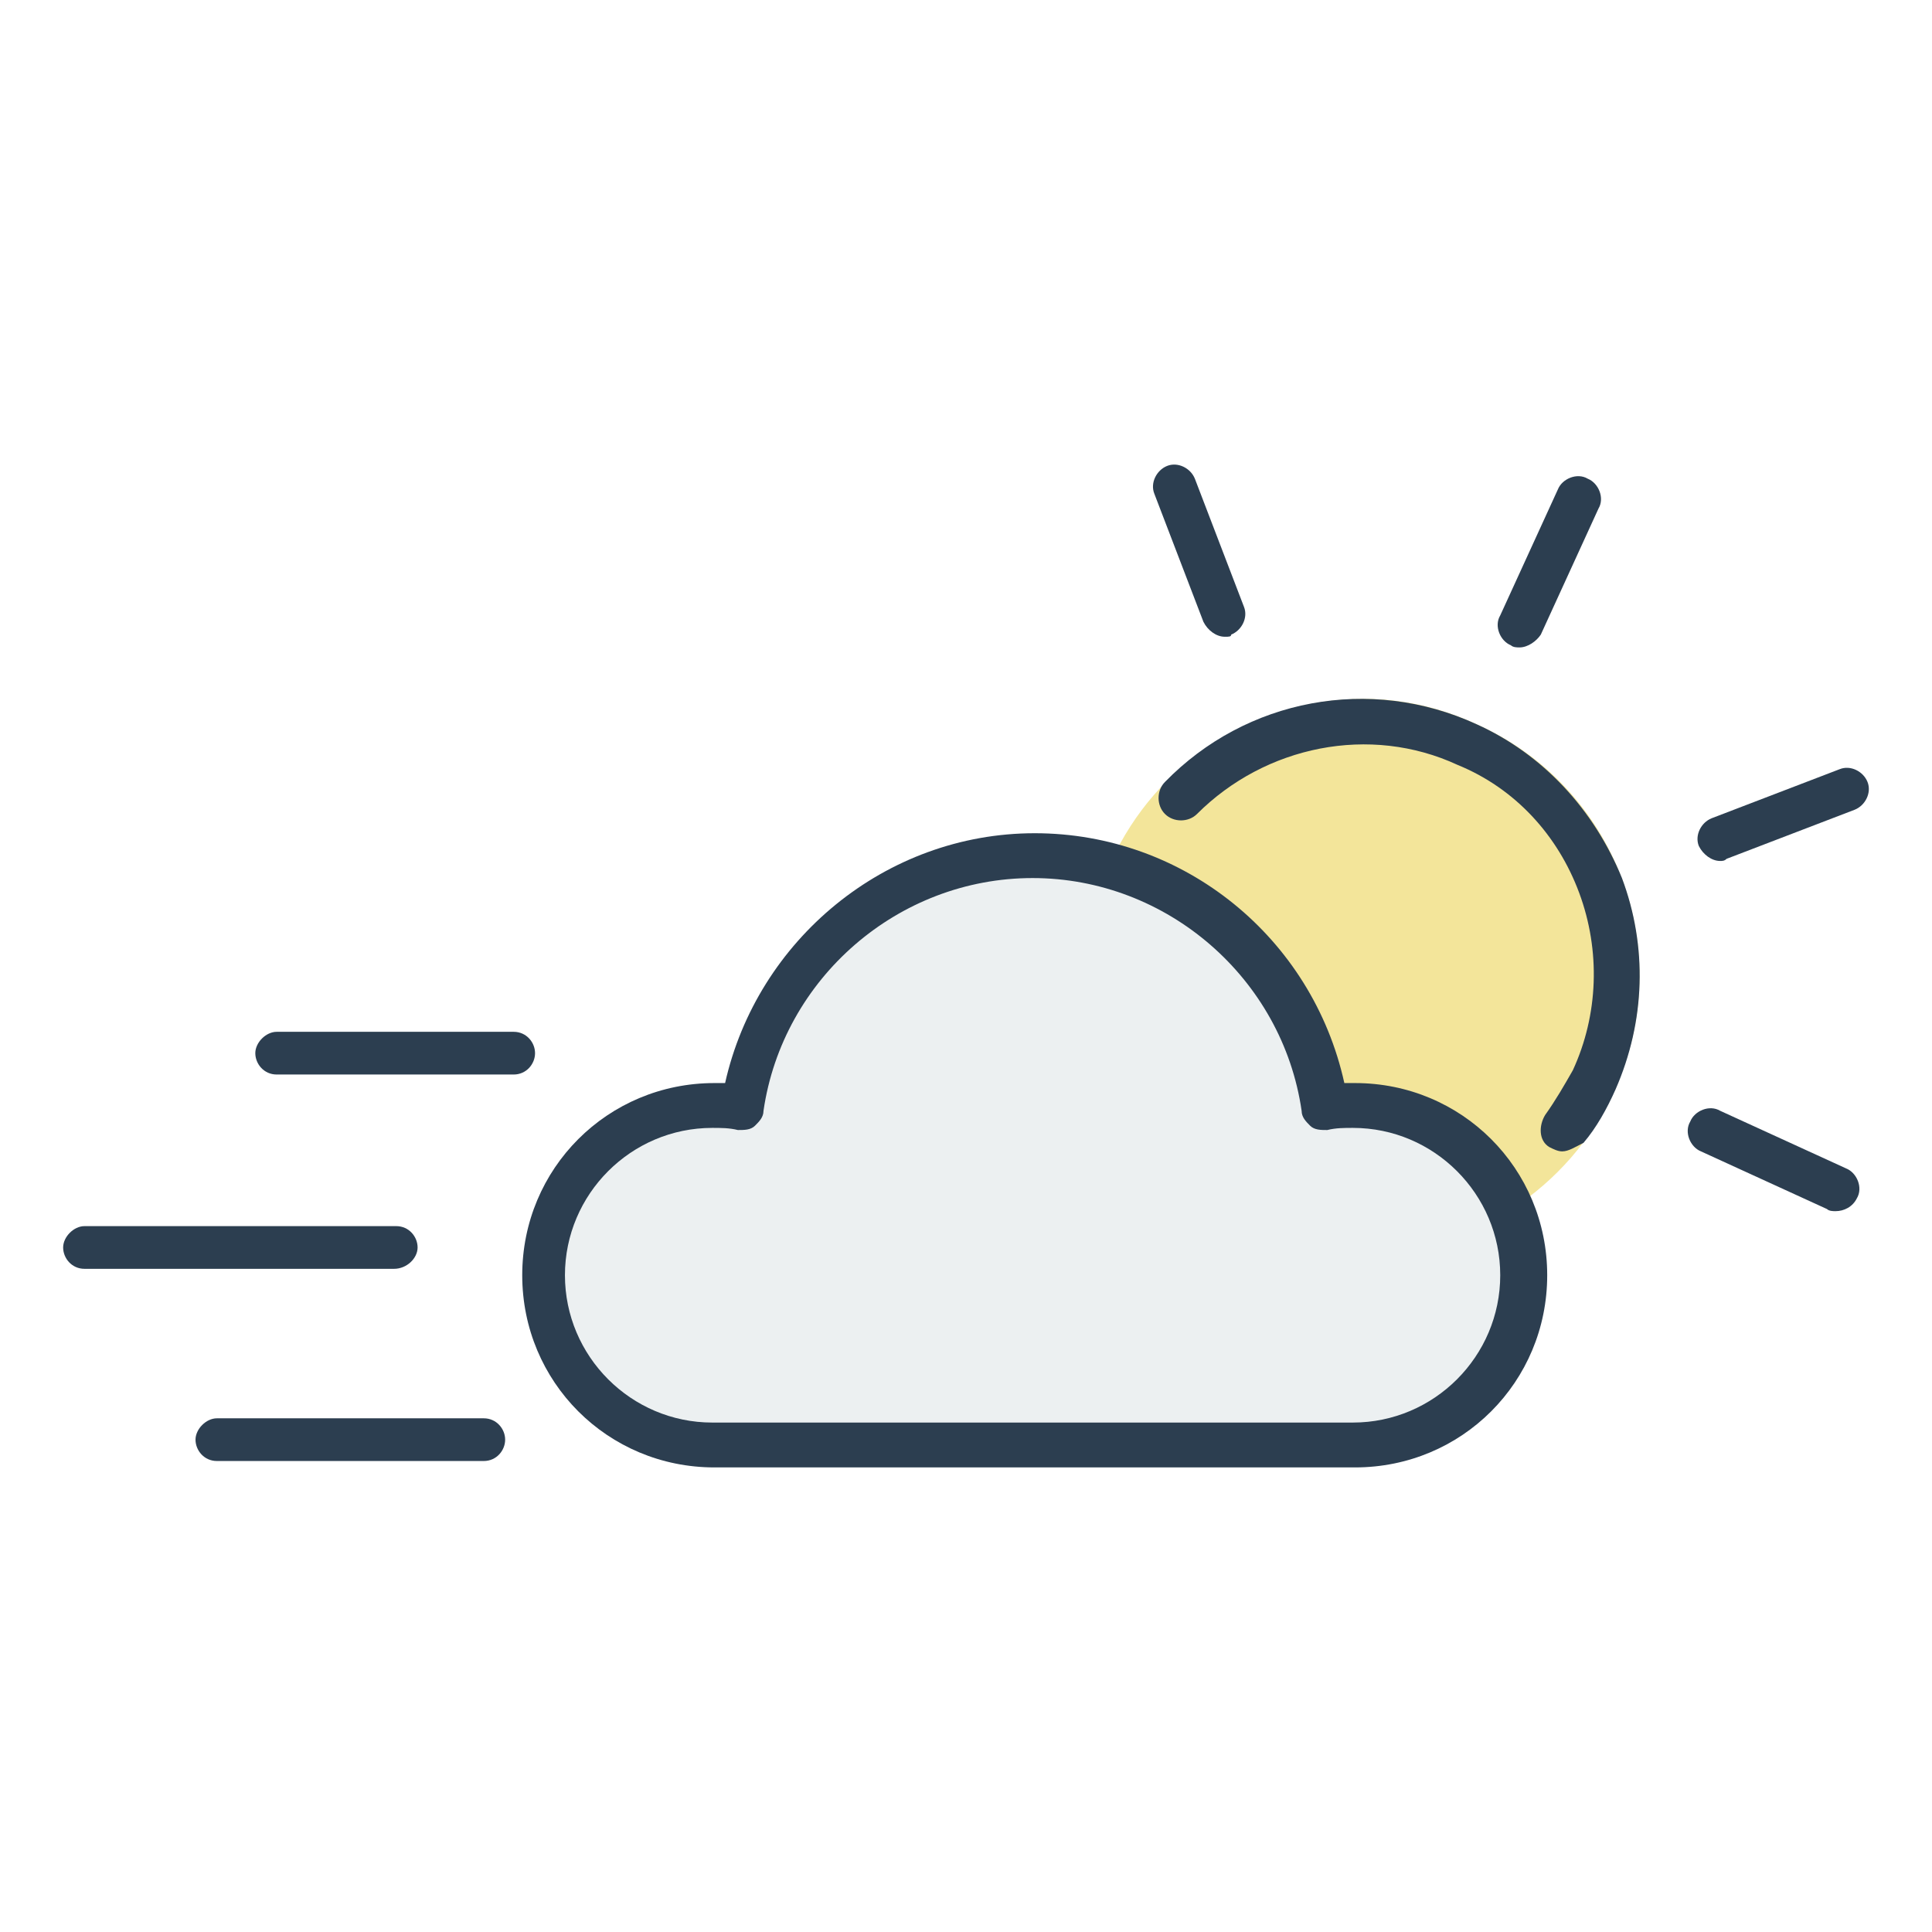
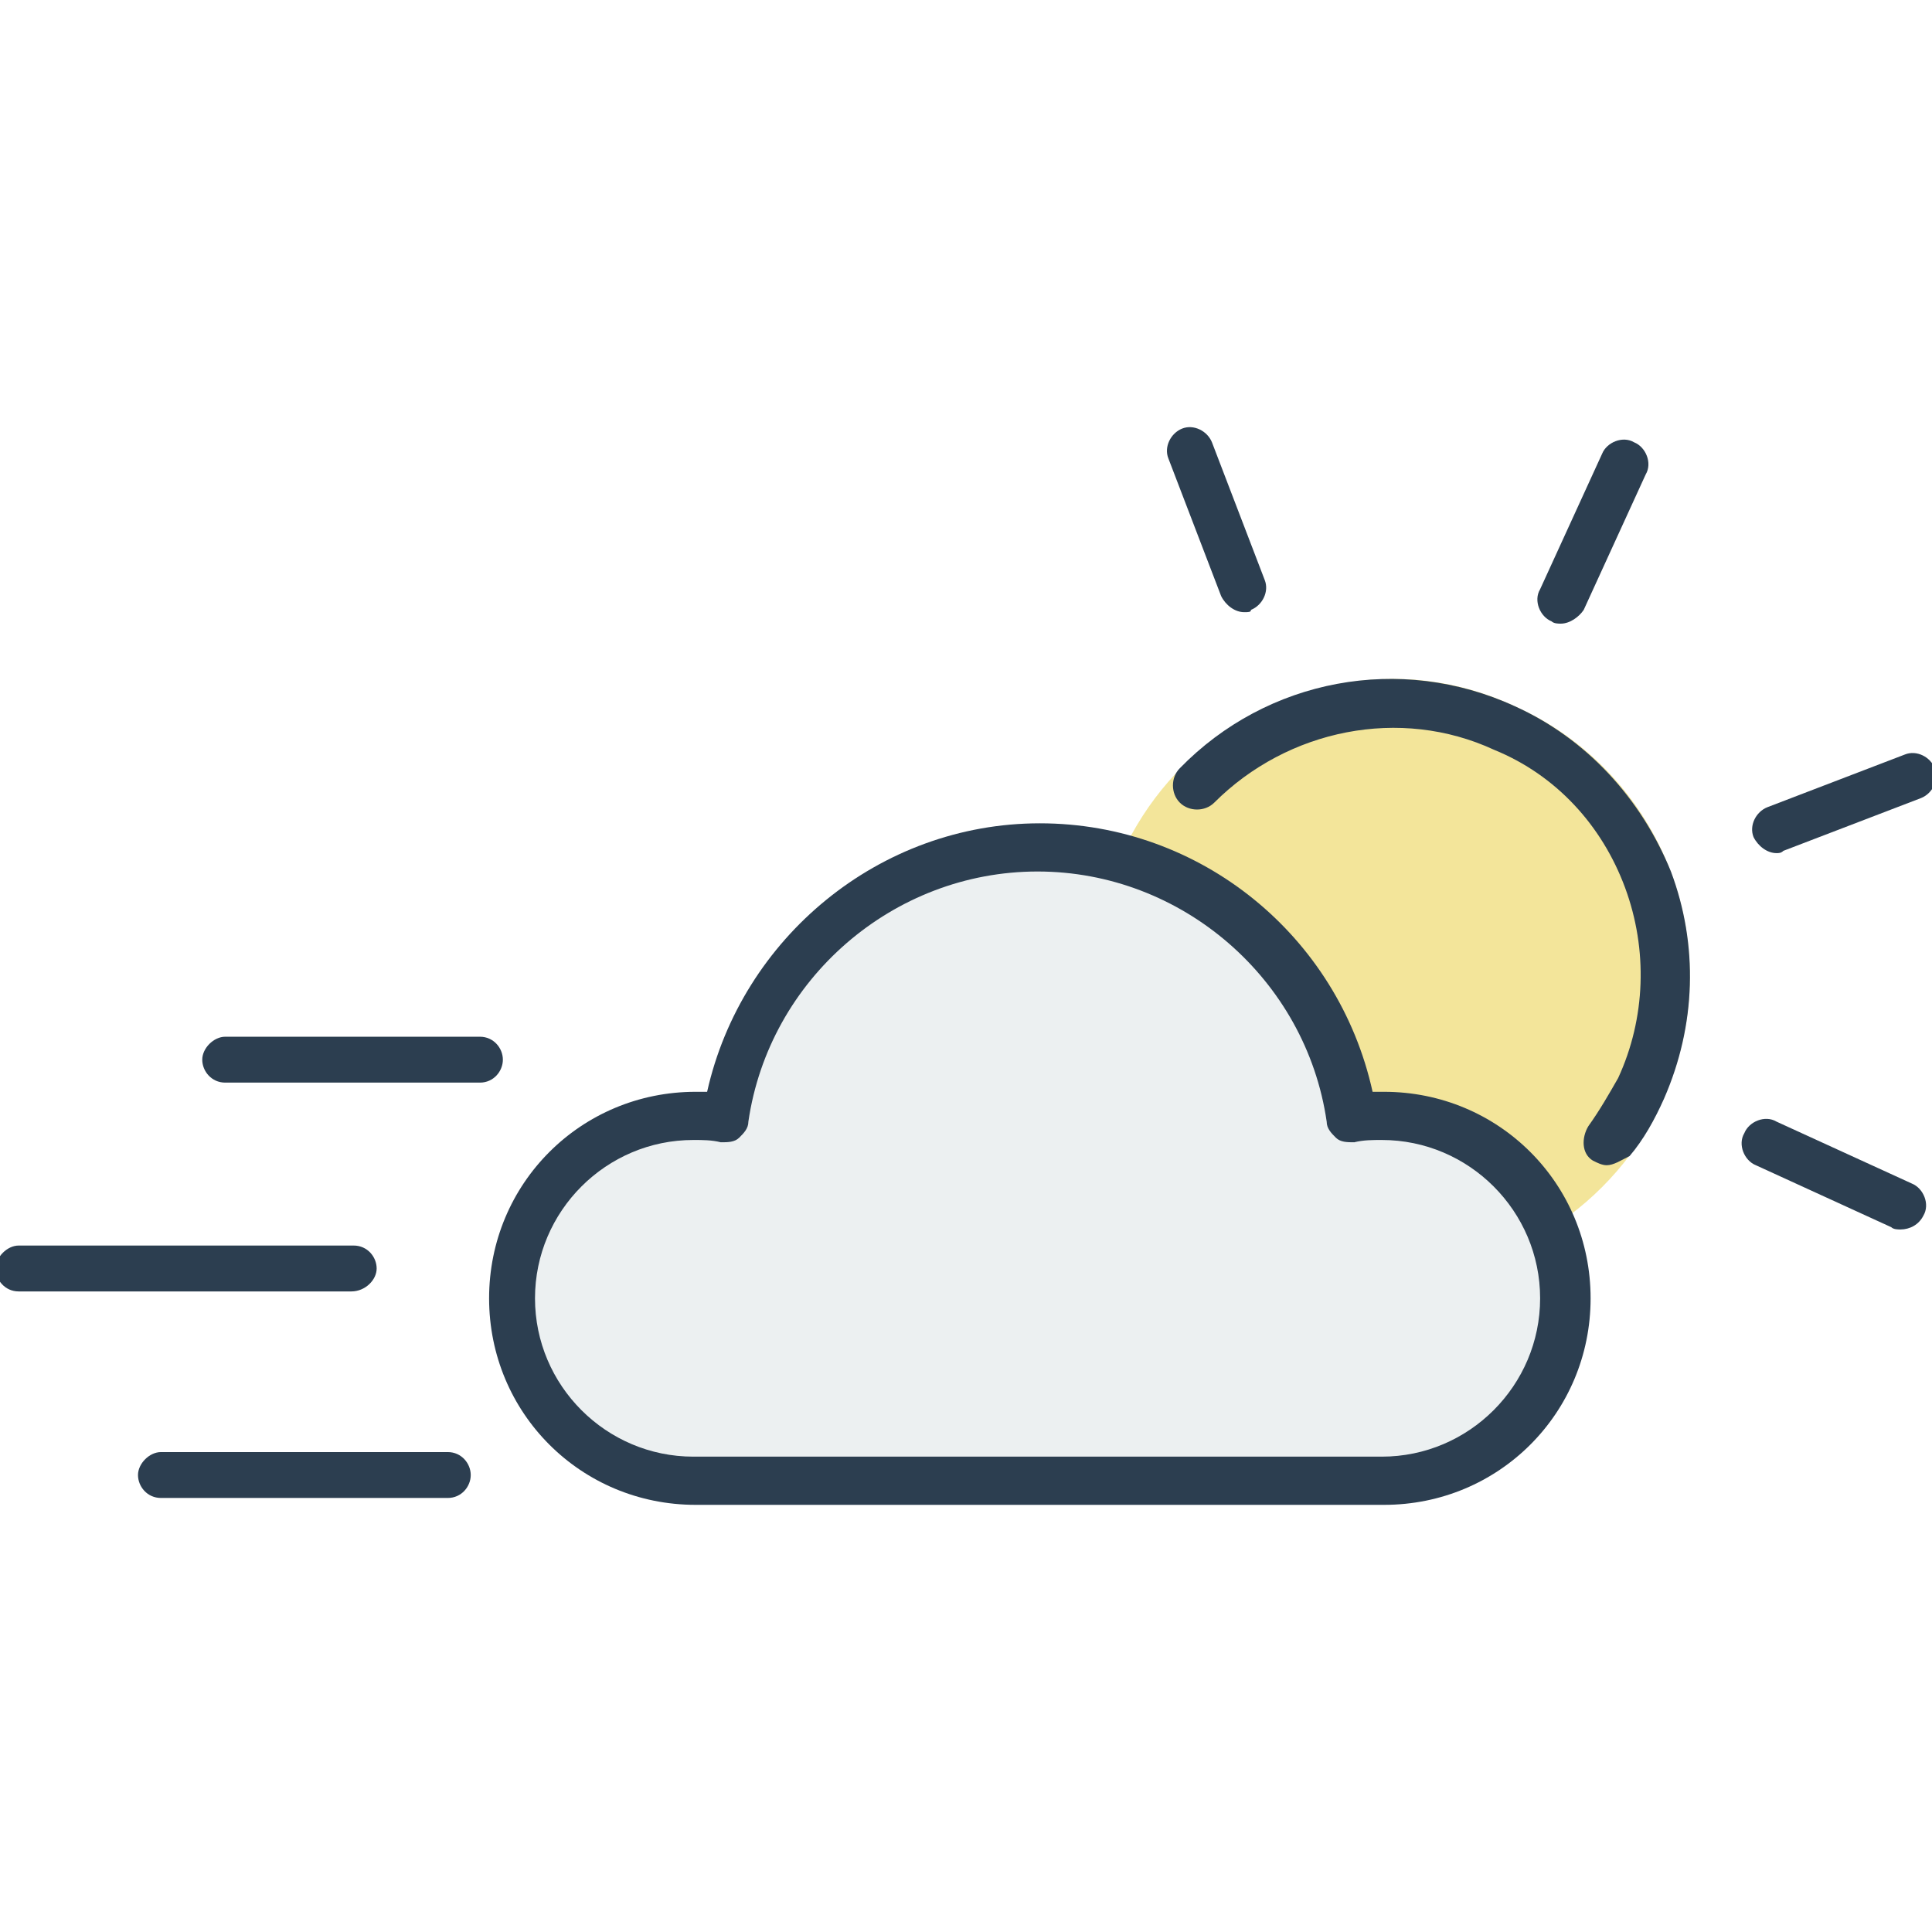
<svg xmlns="http://www.w3.org/2000/svg" version="1.1" id="Layer_1" x="0px" y="0px" width="538.582px" height="538.583px" viewBox="0 0 538.582 538.583" enable-background="new 0 0 538.582 538.583" xml:space="preserve">
  <g>
    <g>
-       <path fill="#F3E59A" d="M379.573,349.374c-10.741,0-21.481-2.388-31.627-7.163c-38.784-17.307-56.092-63.255-38.192-102.04    c12.531-27.45,39.983-45.349,70.412-45.349c10.743,0,21.486,2.387,31.628,7.162c38.785,17.305,56.093,63.255,38.194,102.039    C437.458,331.473,410.007,349.374,379.573,349.374z" />
+       <path fill="#F3E59A" d="M387.806,355.352c-11.543,0-23.084-2.565-33.988-7.696c-41.68-18.6-60.279-67.979-41.043-109.659    c13.466-29.499,42.968-48.734,75.668-48.734c11.546,0,23.091,2.565,33.99,7.697c41.681,18.597,60.281,67.978,41.046,109.657    C450.013,336.116,420.513,355.352,387.806,355.352z" />
    </g>
    <g>
      <g>
-         <path fill="#2C3E50" d="M435.484,320.969c-1.188,0-2.382-0.596-3.571-1.19c-2.978-1.784-2.978-5.95-1.188-8.929     c2.978-4.167,5.354-8.334,7.738-12.501c7.144-15.479,7.734-33.335,1.782-49.408c-5.949-16.072-17.854-29.168-33.931-35.717     c-24.407-11.312-53.576-5.357-72.625,13.691c-2.382,2.381-6.549,2.381-8.93,0s-2.381-6.549,0-8.93     c22.62-23.216,57.146-29.764,86.911-16.072c18.452,8.334,32.736,23.812,40.479,42.861c7.146,19.048,6.548,39.883-1.786,58.934     c-2.381,5.354-5.354,10.715-8.93,14.881C439.055,319.779,437.269,320.969,435.484,320.969z" />
+         <path fill="#2C3E50" d="M447.892,324.828c-1.276,0-2.56-0.641-3.838-1.279c-3.2-1.918-3.2-6.395-1.276-9.596     c3.2-4.478,5.753-8.956,8.315-13.434c7.678-16.636,8.312-35.824,1.915-53.098c-6.393-17.271-19.187-31.346-36.464-38.383     c-26.229-12.156-57.576-5.757-78.048,14.713c-2.56,2.559-7.037,2.559-9.596,0s-2.559-7.038,0-9.597     c24.309-24.949,61.411-31.986,93.399-17.271c19.829,8.956,35.18,25.59,43.501,46.061c7.68,20.471,7.036,42.861-1.92,63.333     c-2.559,5.755-5.753,11.515-9.597,15.992C451.73,323.548,449.81,324.828,447.892,324.828z" />
      </g>
    </g>
  </g>
-   <path fill="#ECF0F1" d="M193.488,313.202c-23.887,0-43.372,19.551-43.372,43.51c0,23.963,19.485,43.51,43.372,43.51h188.576  c23.886,0,43.372-19.547,43.372-43.51c0-23.959-19.486-43.51-43.372-43.51c-2.514,0-5.029,0-7.543,0.631  c-1.886,0-3.771,0-5.031-1.261c-1.256-1.262-2.516-2.521-2.516-4.413c-5.654-39.096-39.603-68.732-79.201-68.732  c-39.604,0-73.543,29.639-79.202,68.732c0,1.893-1.257,3.151-2.516,4.413c-1.257,1.263-3.146,1.263-5.03,1.263  C197.888,313.202,195.374,313.202,193.488,313.202z" />
+   <path fill="#ECF0F1" d="M187.828,316.48c-25.67,0-46.61,21.011-46.61,46.758c0,25.752,20.94,46.759,46.61,46.759h202.656  c25.669,0,46.609-21.007,46.609-46.759c0-25.747-20.94-46.758-46.609-46.758c-2.702,0-5.405,0-8.106,0.678  c-2.026,0-4.052,0-5.407-1.354c-1.35-1.357-2.703-2.71-2.703-4.744c-6.076-42.014-42.561-73.863-85.114-73.863  c-42.562,0-79.034,31.852-85.115,73.863c0,2.035-1.351,3.387-2.704,4.744c-1.352,1.355-3.381,1.355-5.406,1.355  C192.557,316.48,189.855,316.48,187.828,316.48z" />
  <g>
-     <path fill="#2C3E50" d="M377.741,409.071H199.157c-29.764,0-53.575-23.812-53.575-53.574c0-29.764,23.812-53.572,53.575-53.572   c1.189,0,1.786,0,2.979,0c8.931-39.883,44.646-69.647,86.312-69.647c41.67,0,77.391,29.169,86.314,69.647c1.188,0,2.382,0,2.978,0   c29.769,0,53.574,23.812,53.574,53.572C431.316,385.258,407.51,409.071,377.741,409.071z M198.563,314.422   c-22.621,0-41.074,18.453-41.074,41.072c0,22.621,18.453,41.073,41.074,41.073h178.583c22.62,0,41.074-18.452,41.074-41.073   c0-22.619-18.454-41.072-41.074-41.072c-2.382,0-4.763,0-7.144,0.596c-1.786,0-3.572,0-4.767-1.189   c-1.188-1.189-2.381-2.383-2.381-4.166c-5.354-36.906-37.504-64.886-75.006-64.886s-69.647,27.979-75.007,64.886   c0,1.783-1.188,2.977-2.384,4.166c-1.188,1.189-2.977,1.189-4.762,1.189C203.324,314.422,200.944,314.422,198.563,314.422z" />
+     <path fill="#2C3E50" d="M385.838,419.506H193.921c-31.986,0-57.575-25.59-57.575-57.573c0-31.986,25.59-57.572,57.575-57.572   c1.278,0,1.919,0,3.202,0c9.597-42.86,47.979-74.846,92.756-74.846c44.78,0,83.169,31.347,92.758,74.846c1.276,0,2.561,0,3.2,0   c31.992,0,57.574,25.59,57.574,57.572C443.413,393.917,417.83,419.506,385.838,419.506z M193.282,317.792   c-24.31,0-44.141,19.831-44.141,44.139c0,24.311,19.831,44.139,44.141,44.139h191.917c24.309,0,44.141-19.828,44.141-44.139   c0-24.308-19.832-44.139-44.141-44.139c-2.56,0-5.118,0-7.677,0.641c-1.92,0-3.84,0-5.124-1.278   c-1.276-1.277-2.559-2.561-2.559-4.478c-5.754-39.661-40.304-69.729-80.605-69.729c-40.302,0-74.848,30.068-80.608,69.729   c0,1.917-1.276,3.2-2.562,4.478c-1.276,1.278-3.199,1.278-5.117,1.278C198.399,317.792,195.842,317.792,193.282,317.792z" />
  </g>
  <g>
-     <path fill="#2C3E50" d="M511.68,337.637c-0.596,0-1.786,0-2.382-0.596l-35.121-16.072c-2.979-1.19-4.764-5.357-2.979-8.334   c1.189-2.979,5.356-4.762,8.334-2.979l35.122,16.071c2.979,1.19,4.766,5.356,2.979,8.334   C516.441,336.448,514.06,337.637,511.68,337.637z" />
+     <path fill="#2C3E50" d="M529.777,342.74c-0.641,0-1.92,0-2.56-0.64l-37.743-17.272c-3.202-1.279-5.12-5.758-3.202-8.956   c1.278-3.201,5.757-5.117,8.956-3.201l37.744,17.271c3.202,1.278,5.123,5.755,3.202,8.956   C534.893,341.461,532.335,342.74,529.777,342.74z" />
  </g>
  <g>
-     <path fill="#2C3E50" d="M423.578,180.484c-0.597,0-1.782,0-2.381-0.595c-2.978-1.19-4.764-5.358-2.978-8.334l16.071-35.122   c1.188-2.977,5.354-4.762,8.335-2.977c2.977,1.19,4.763,5.356,2.977,8.334l-16.071,35.121   C428.344,178.699,425.963,180.484,423.578,180.484z" />
+     <path fill="#2C3E50" d="M435.096,173.854c-0.641,0-1.914,0-2.559-0.639c-3.199-1.279-5.119-5.758-3.199-8.956l17.27-37.744   c1.277-3.199,5.755-5.118,8.958-3.199c3.199,1.278,5.119,5.755,3.199,8.956l-17.271,37.743   C440.219,171.936,437.661,173.854,435.096,173.854z" />
  </g>
  <g>
-     <path fill="#2C3E50" d="M479.534,240.012c-2.381,0-4.763-1.786-5.953-4.167c-1.188-2.977,0.6-6.548,3.572-7.738l35.717-13.691   c2.979-1.19,6.552,0.595,7.738,3.572c1.189,2.977-0.596,6.547-3.571,7.738l-35.717,13.691   C480.724,240.012,480.134,240.012,479.534,240.012z" />
+     <path fill="#2C3E50" d="M495.23,237.826c-2.559,0-5.118-1.919-6.397-4.478c-1.276-3.199,0.646-7.037,3.839-8.315l38.384-14.713   c3.202-1.279,7.042,0.639,8.315,3.839c1.279,3.199-0.64,7.036-3.838,8.315l-38.383,14.713   C496.51,237.826,495.876,237.826,495.23,237.826z" />
  </g>
  <g>
-     <path fill="#2C3E50" d="M341.43,177.507c-2.382,0-4.764-1.786-5.953-4.167l-13.69-35.718c-1.188-2.976,0.599-6.547,3.57-7.738   c2.979-1.189,6.55,0.596,7.739,3.572l13.688,35.717c1.189,2.977-0.596,6.548-3.568,7.738   C343.219,177.507,342.62,177.507,341.43,177.507z" />
+     <path fill="#2C3E50" d="M346.816,170.654c-2.56,0-5.12-1.919-6.397-4.478l-14.713-38.385c-1.275-3.198,0.645-7.035,3.837-8.316   c3.202-1.278,7.039,0.641,8.317,3.839l14.709,38.383c1.278,3.2-0.64,7.038-3.833,8.316   C348.739,170.654,348.094,170.654,346.816,170.654z" />
  </g>
  <g>
-     <path fill="#2C3E50" d="M143.201,299.542H77.125c-3.567,0-5.953-2.979-5.953-5.953c0-2.979,2.979-5.951,5.953-5.951h66.076   c3.571,0,5.953,2.977,5.953,5.951S146.773,299.542,143.201,299.542z" />
+     <path fill="#2C3E50" d="M133.787,301.8H62.778c-3.833,0-6.397-3.201-6.397-6.397c0-3.201,3.202-6.395,6.397-6.395h71.009   c3.838,0,6.398,3.199,6.398,6.395C140.185,298.599,137.626,301.8,133.787,301.8z" />
  </g>
  <g>
-     <path fill="#2C3E50" d="M109.865,353.709H23.55c-3.566,0-5.948-2.978-5.948-5.951c0-2.977,2.977-5.951,5.949-5.951h86.91   c3.571,0,5.953,2.977,5.953,5.951S113.438,353.709,109.865,353.709z" />
+     <path fill="#2C3E50" d="M97.962,360.012H5.202c-3.832,0-6.391-3.201-6.391-6.396c0-3.199,3.199-6.396,6.393-6.396h93.398   c3.838,0,6.398,3.199,6.398,6.396C105,356.812,101.802,360.012,97.962,360.012z" />
  </g>
  <g>
-     <path fill="#2C3E50" d="M134.867,407.284h-74.41c-3.567,0-5.952-2.975-5.952-5.949c0-2.979,2.979-5.953,5.952-5.953h74.41   c3.571,0,5.953,2.979,5.953,5.953C140.821,404.309,138.439,407.284,134.867,407.284z" />
+     <path fill="#2C3E50" d="M124.831,417.586H44.865c-3.833,0-6.397-3.197-6.397-6.394c0-3.201,3.202-6.397,6.397-6.397h79.965   c3.838,0,6.397,3.203,6.397,6.397C131.23,414.389,128.67,417.586,124.831,417.586z" />
  </g>
</svg>
